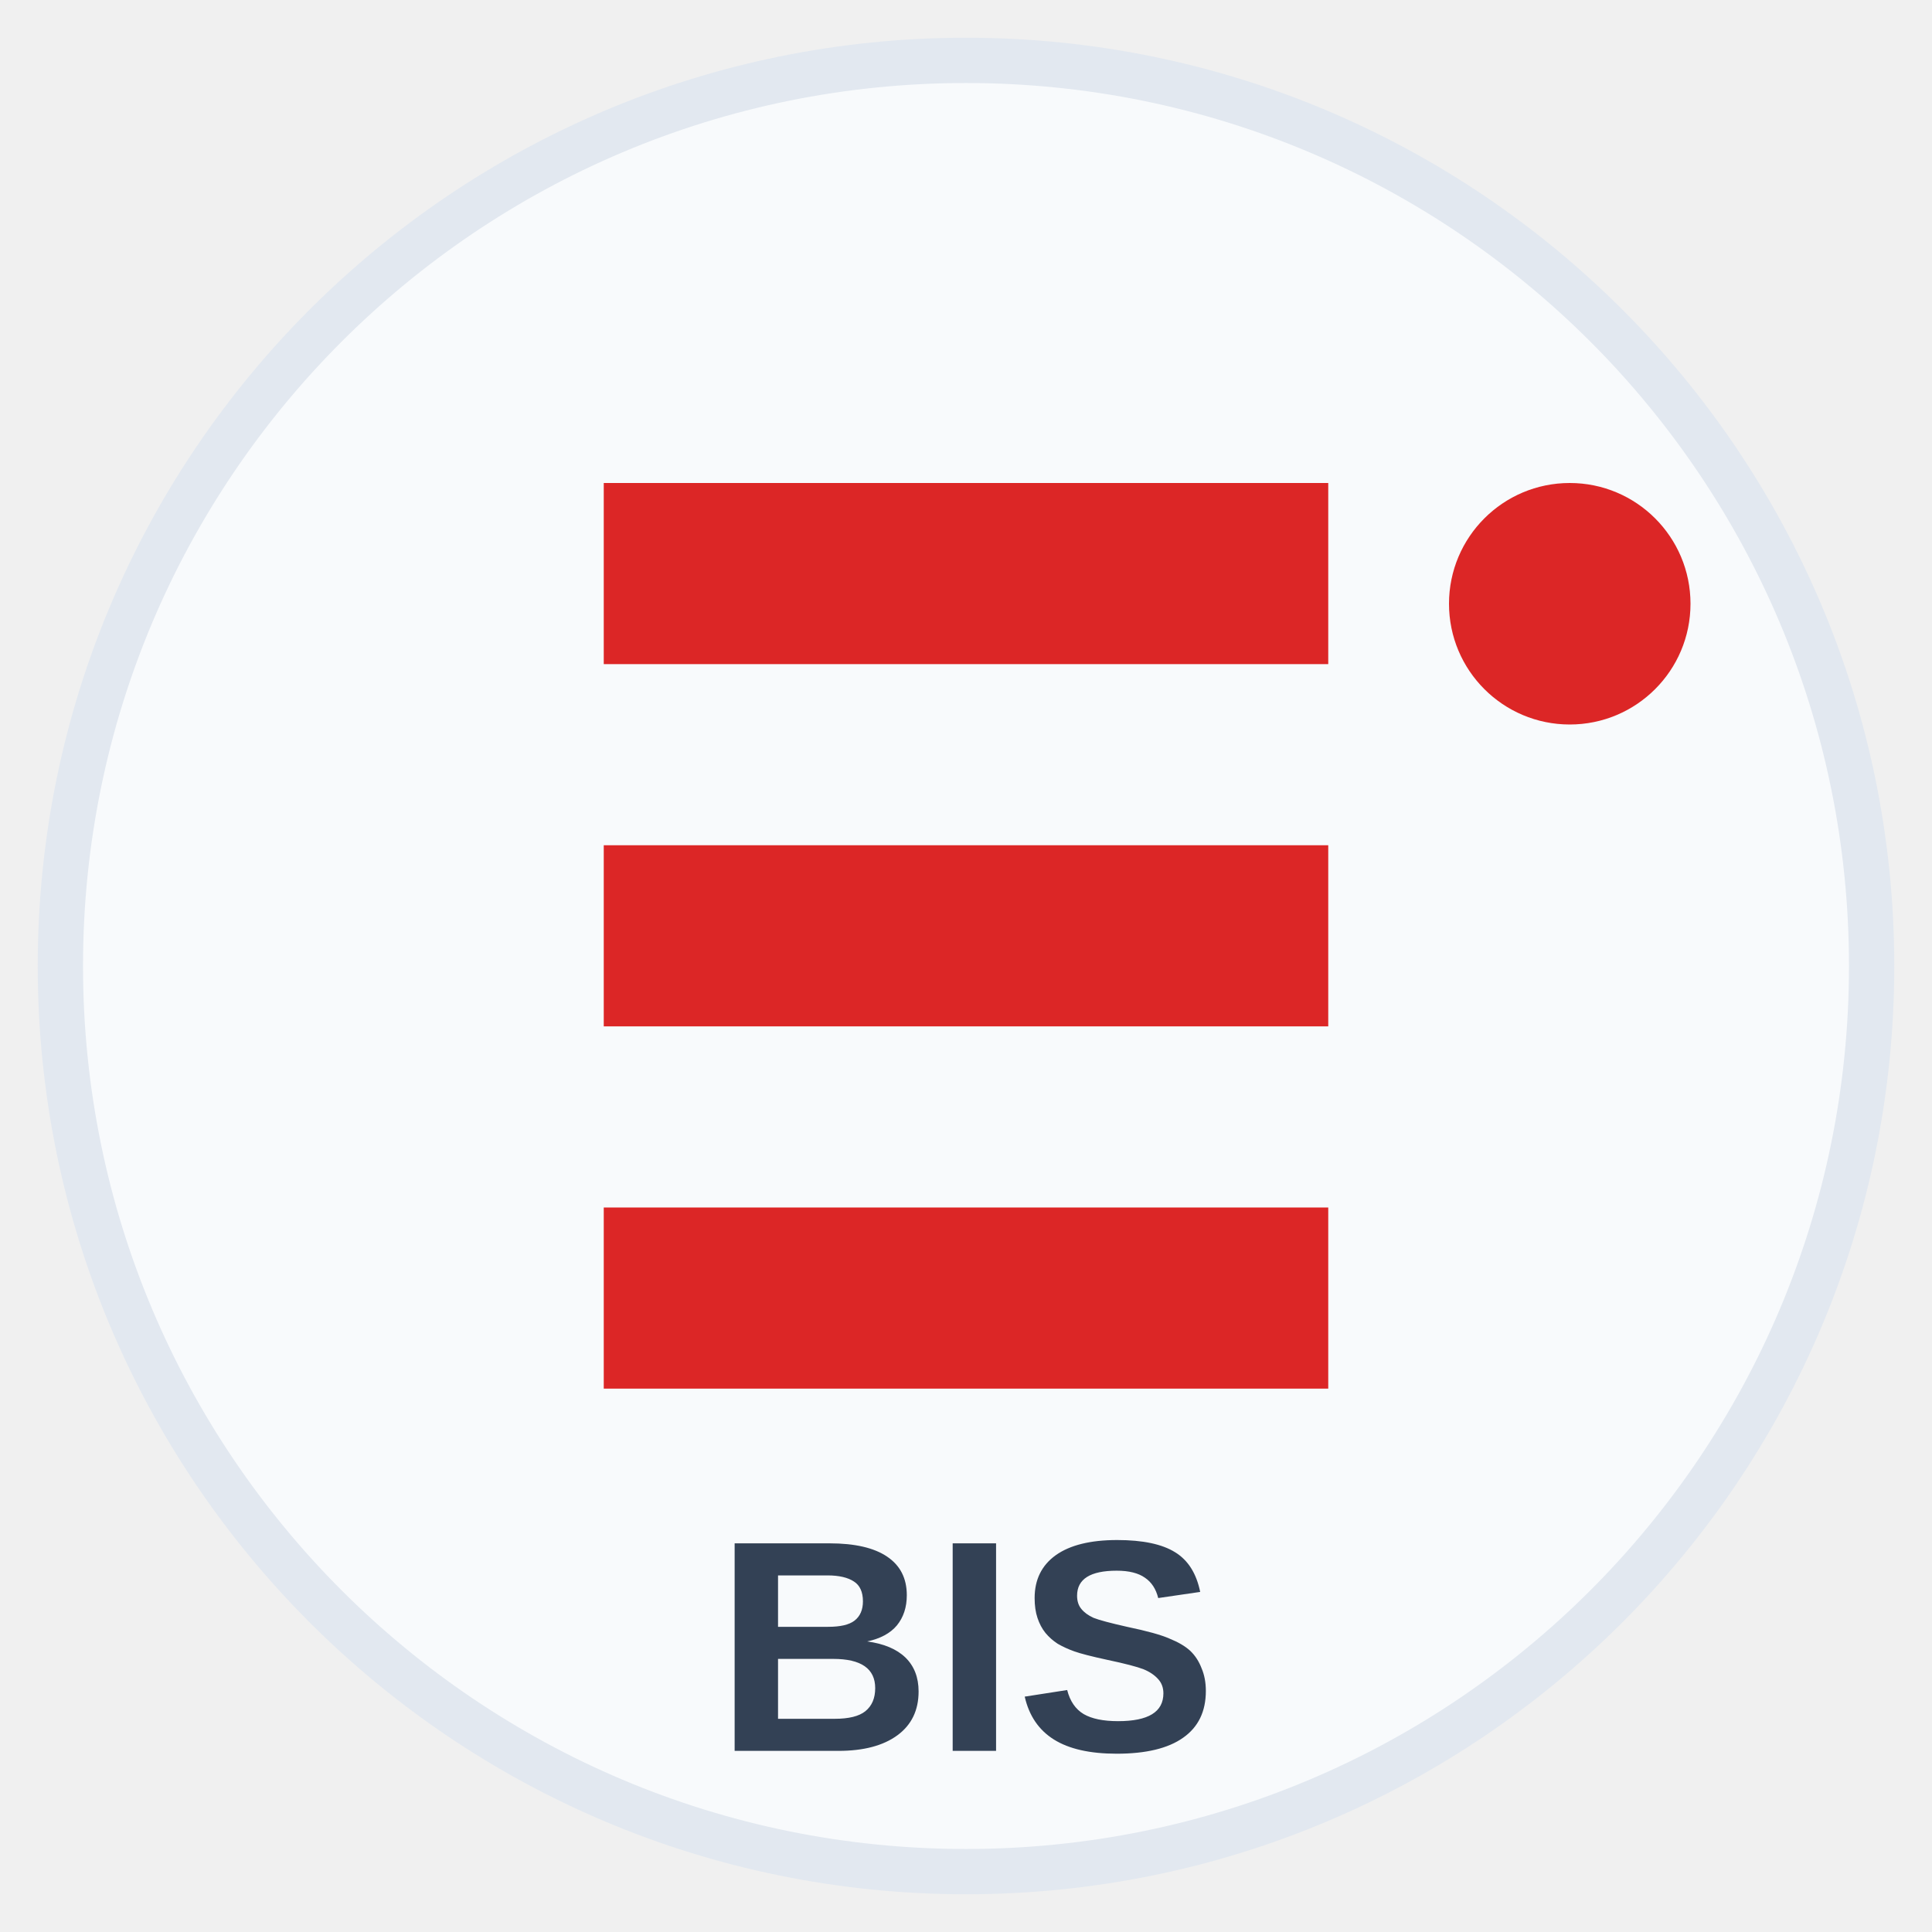
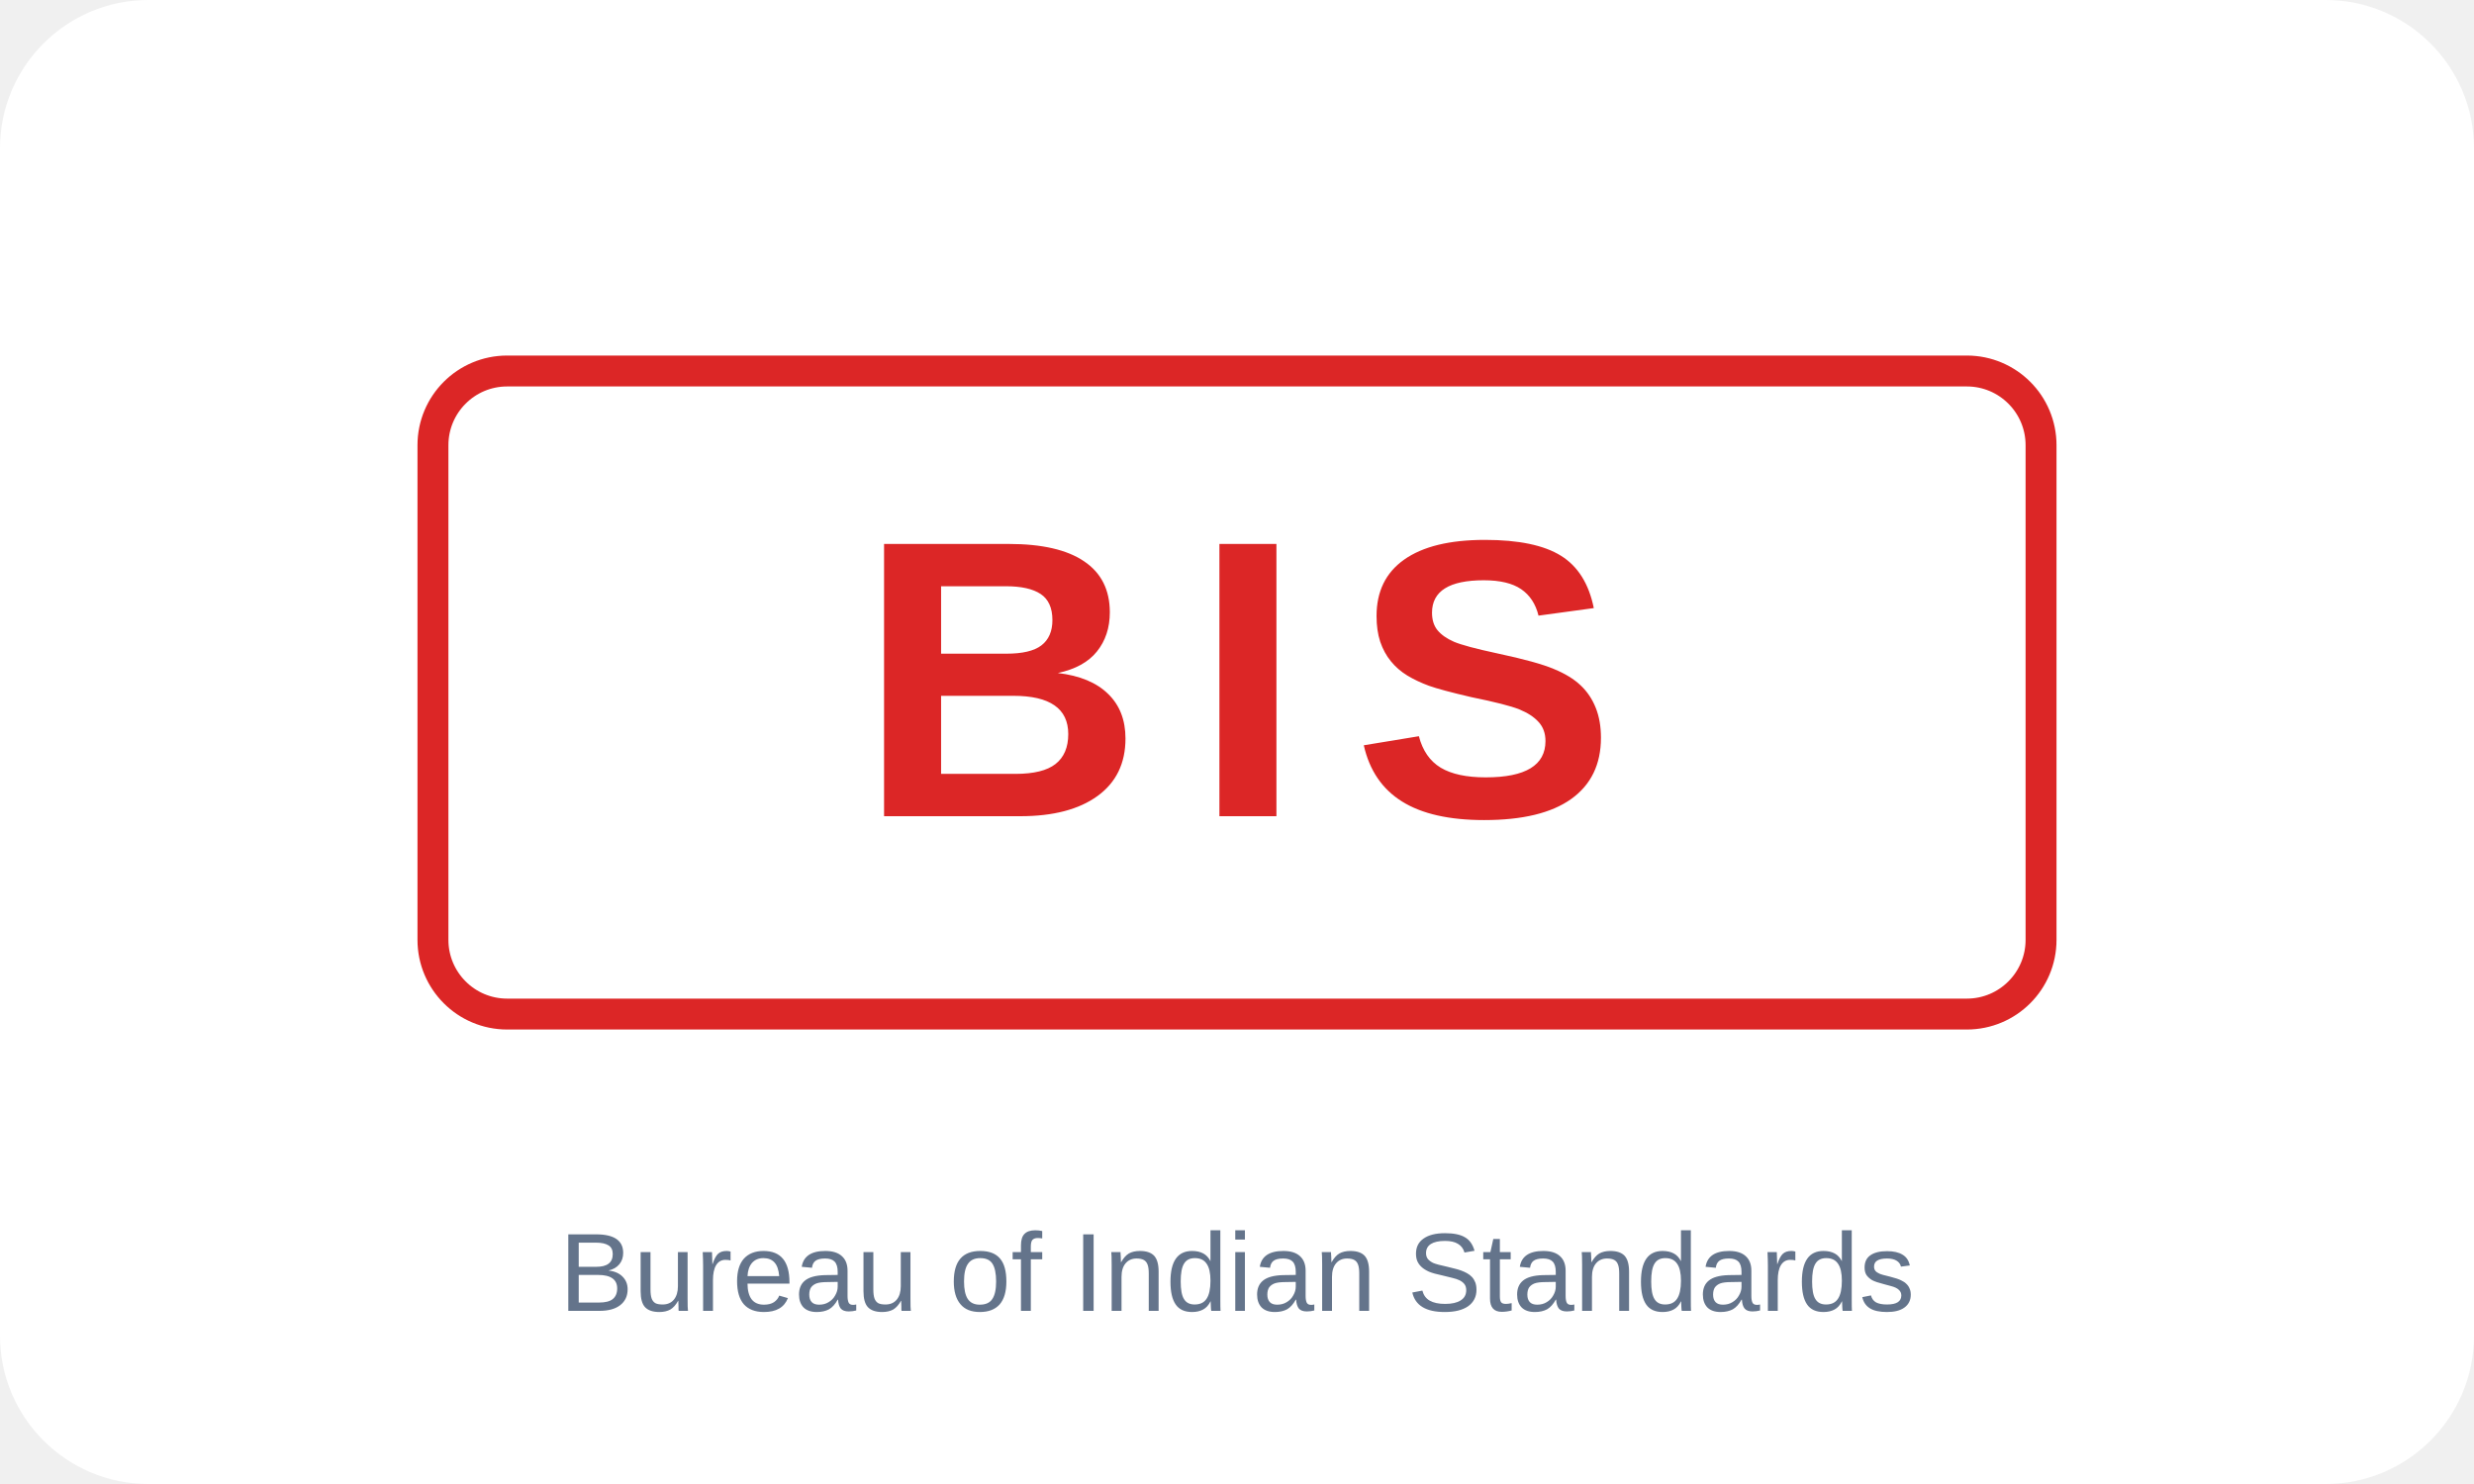
- <svg xmlns="http://www.w3.org/2000/svg" viewBox="0 0 64 64" fill="none" aria-label="BIS certification">
-   <circle cx="32" cy="32" r="30" fill="#f8fafc" stroke="#e2e8f0" stroke-width="1.5" />
-   <path d="M20 16 L44 16 L44 22 L20 22 Z" fill="#dc2626" />
-   <path d="M20 28 L44 28 L44 34 L20 34 Z" fill="#dc2626" />
-   <path d="M20 40 L44 40 L44 46 L20 46 Z" fill="#dc2626" />
-   <circle cx="52" cy="20" r="4" fill="#dc2626" />
-   <text x="32" y="58" text-anchor="middle" font-family="Arial, sans-serif" font-size="10" font-weight="bold" fill="#334155">BIS</text>
+ <svg xmlns="http://www.w3.org/2000/svg" viewBox="0 0 200 120" fill="none" aria-label="BIS certification">
+   <rect x="0" y="0" width="200" height="120" rx="12" fill="#ffffff" />
+   <rect x="35" y="30" width="130" height="52" rx="6" fill="none" stroke="#dc2626" stroke-width="2.5" />
+   <text x="100" y="66" text-anchor="middle" font-family="Arial, Helvetica, sans-serif" font-size="32" font-weight="900" fill="#dc2626" letter-spacing="4">BIS</text>
+   <text x="100" y="106" text-anchor="middle" font-family="Arial, Helvetica, sans-serif" font-size="9" fill="#64748b">Bureau of Indian Standards</text>
</svg>
